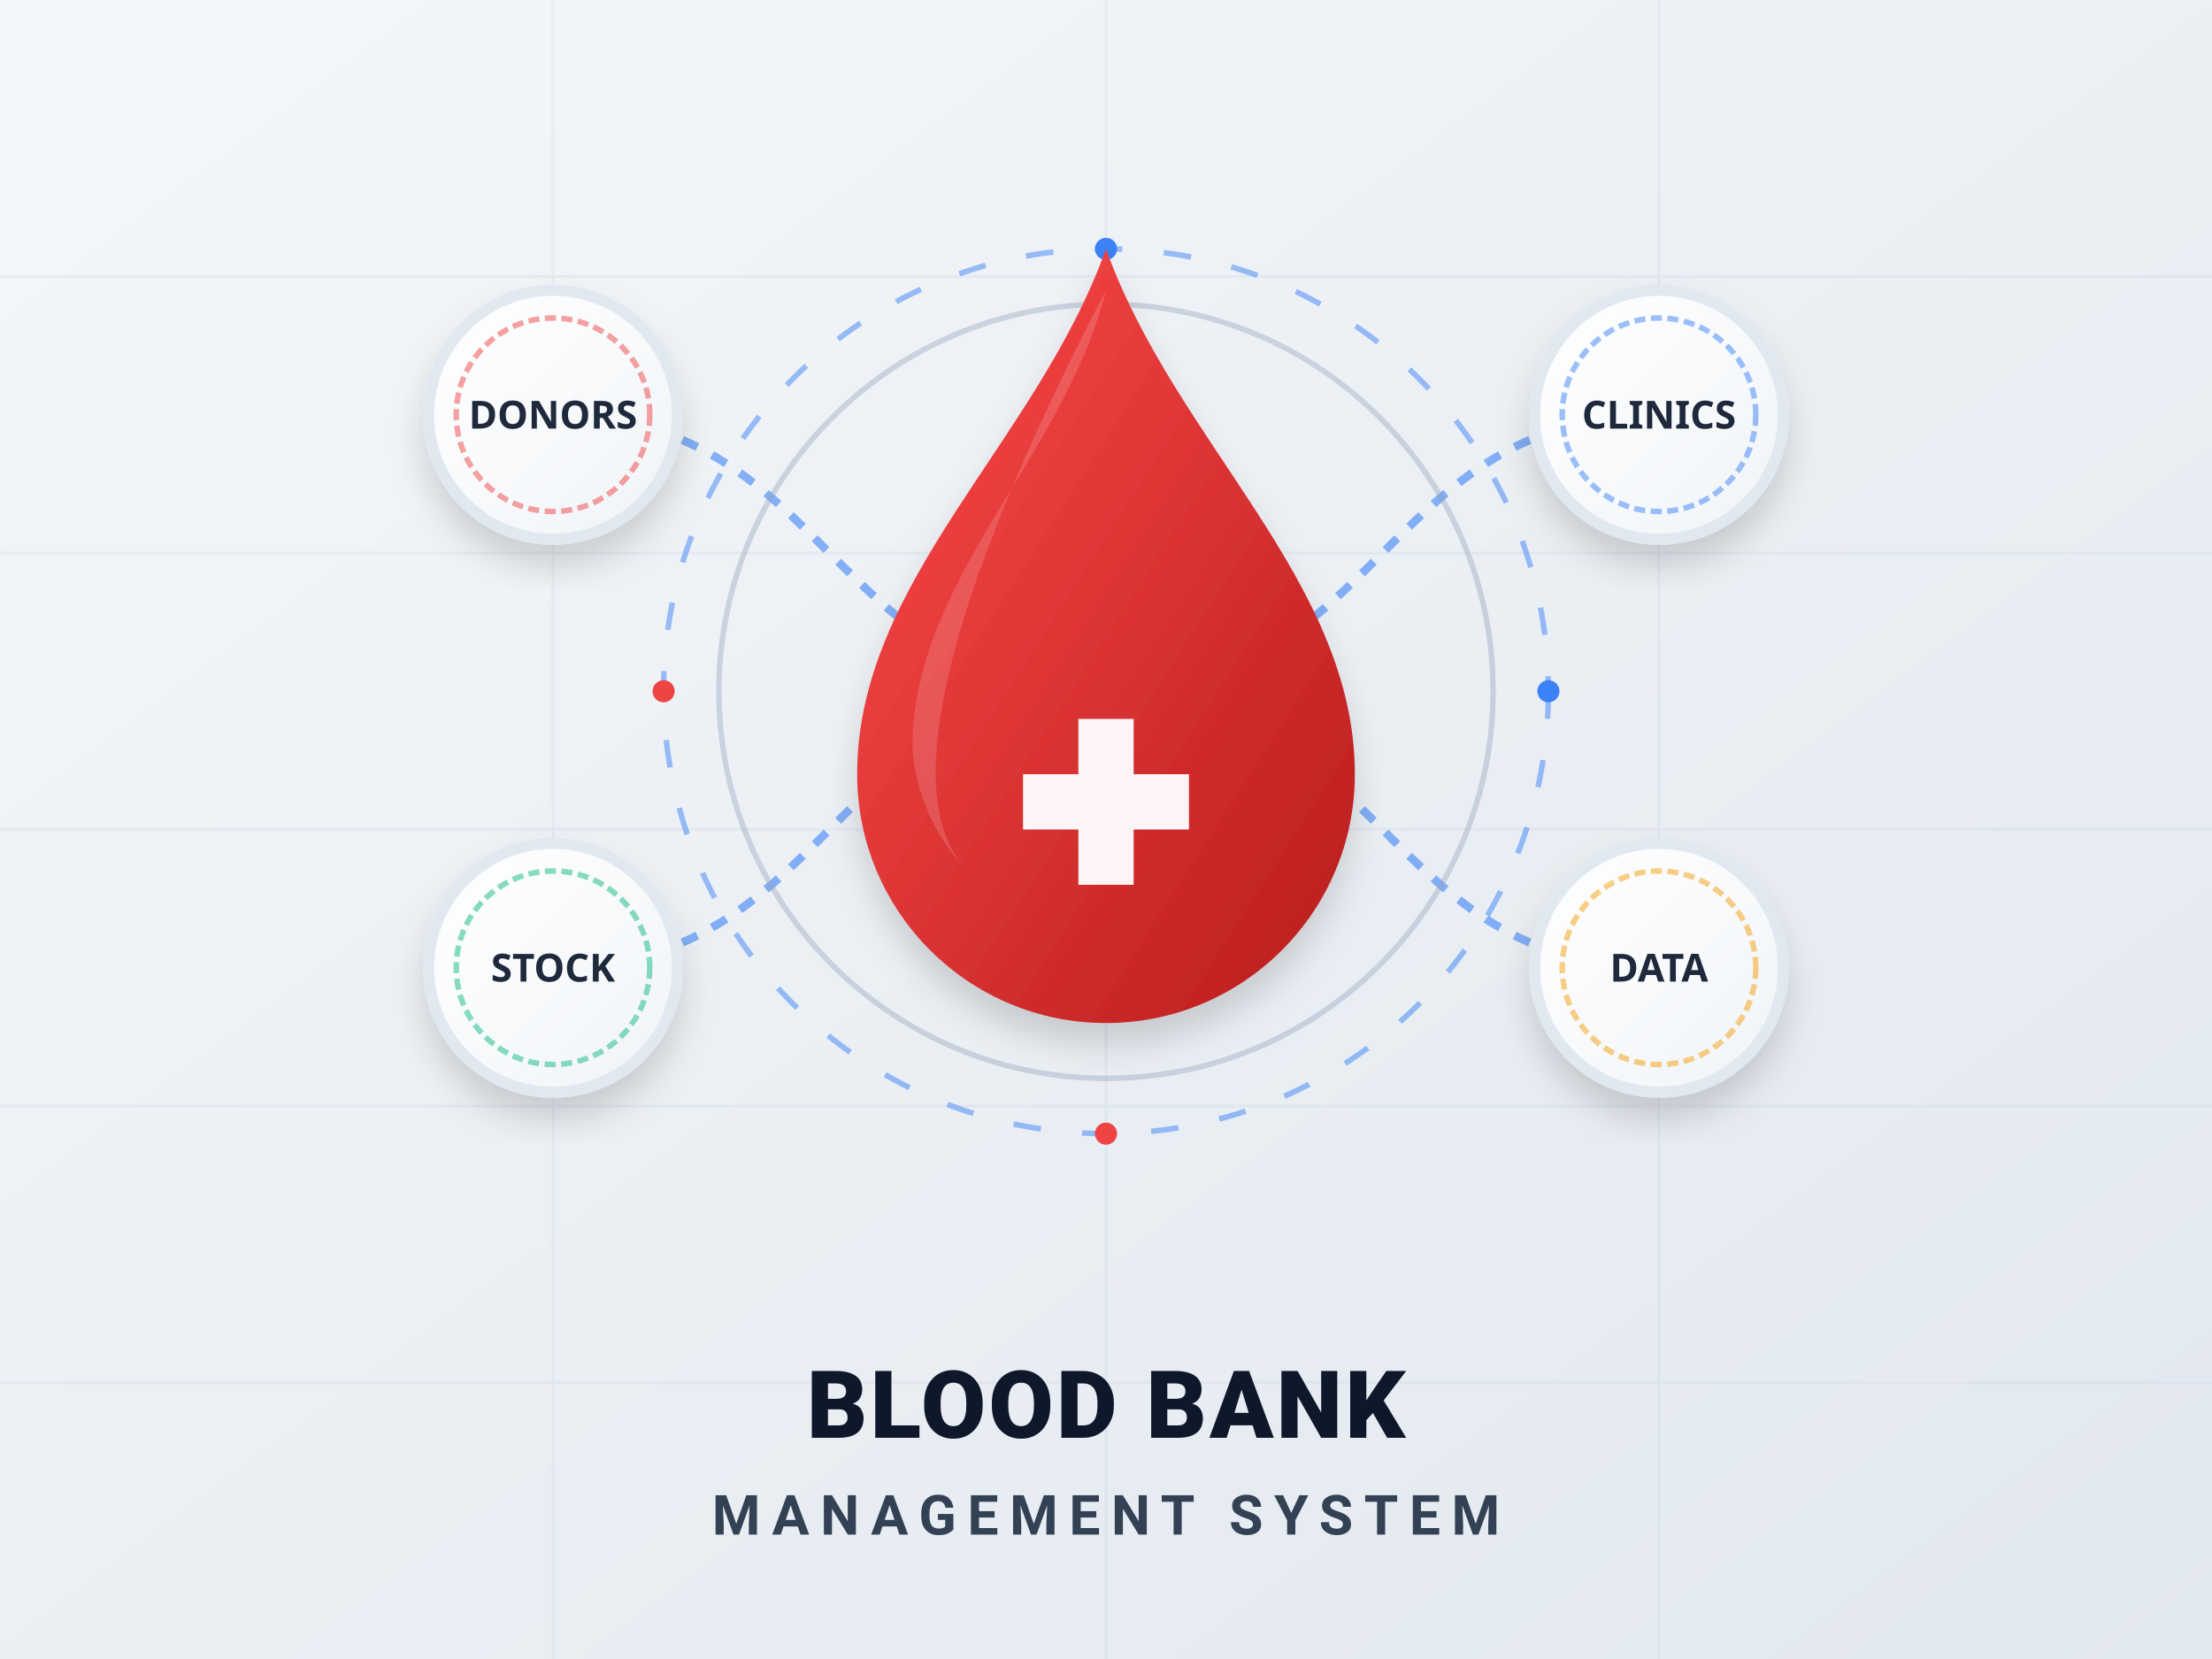
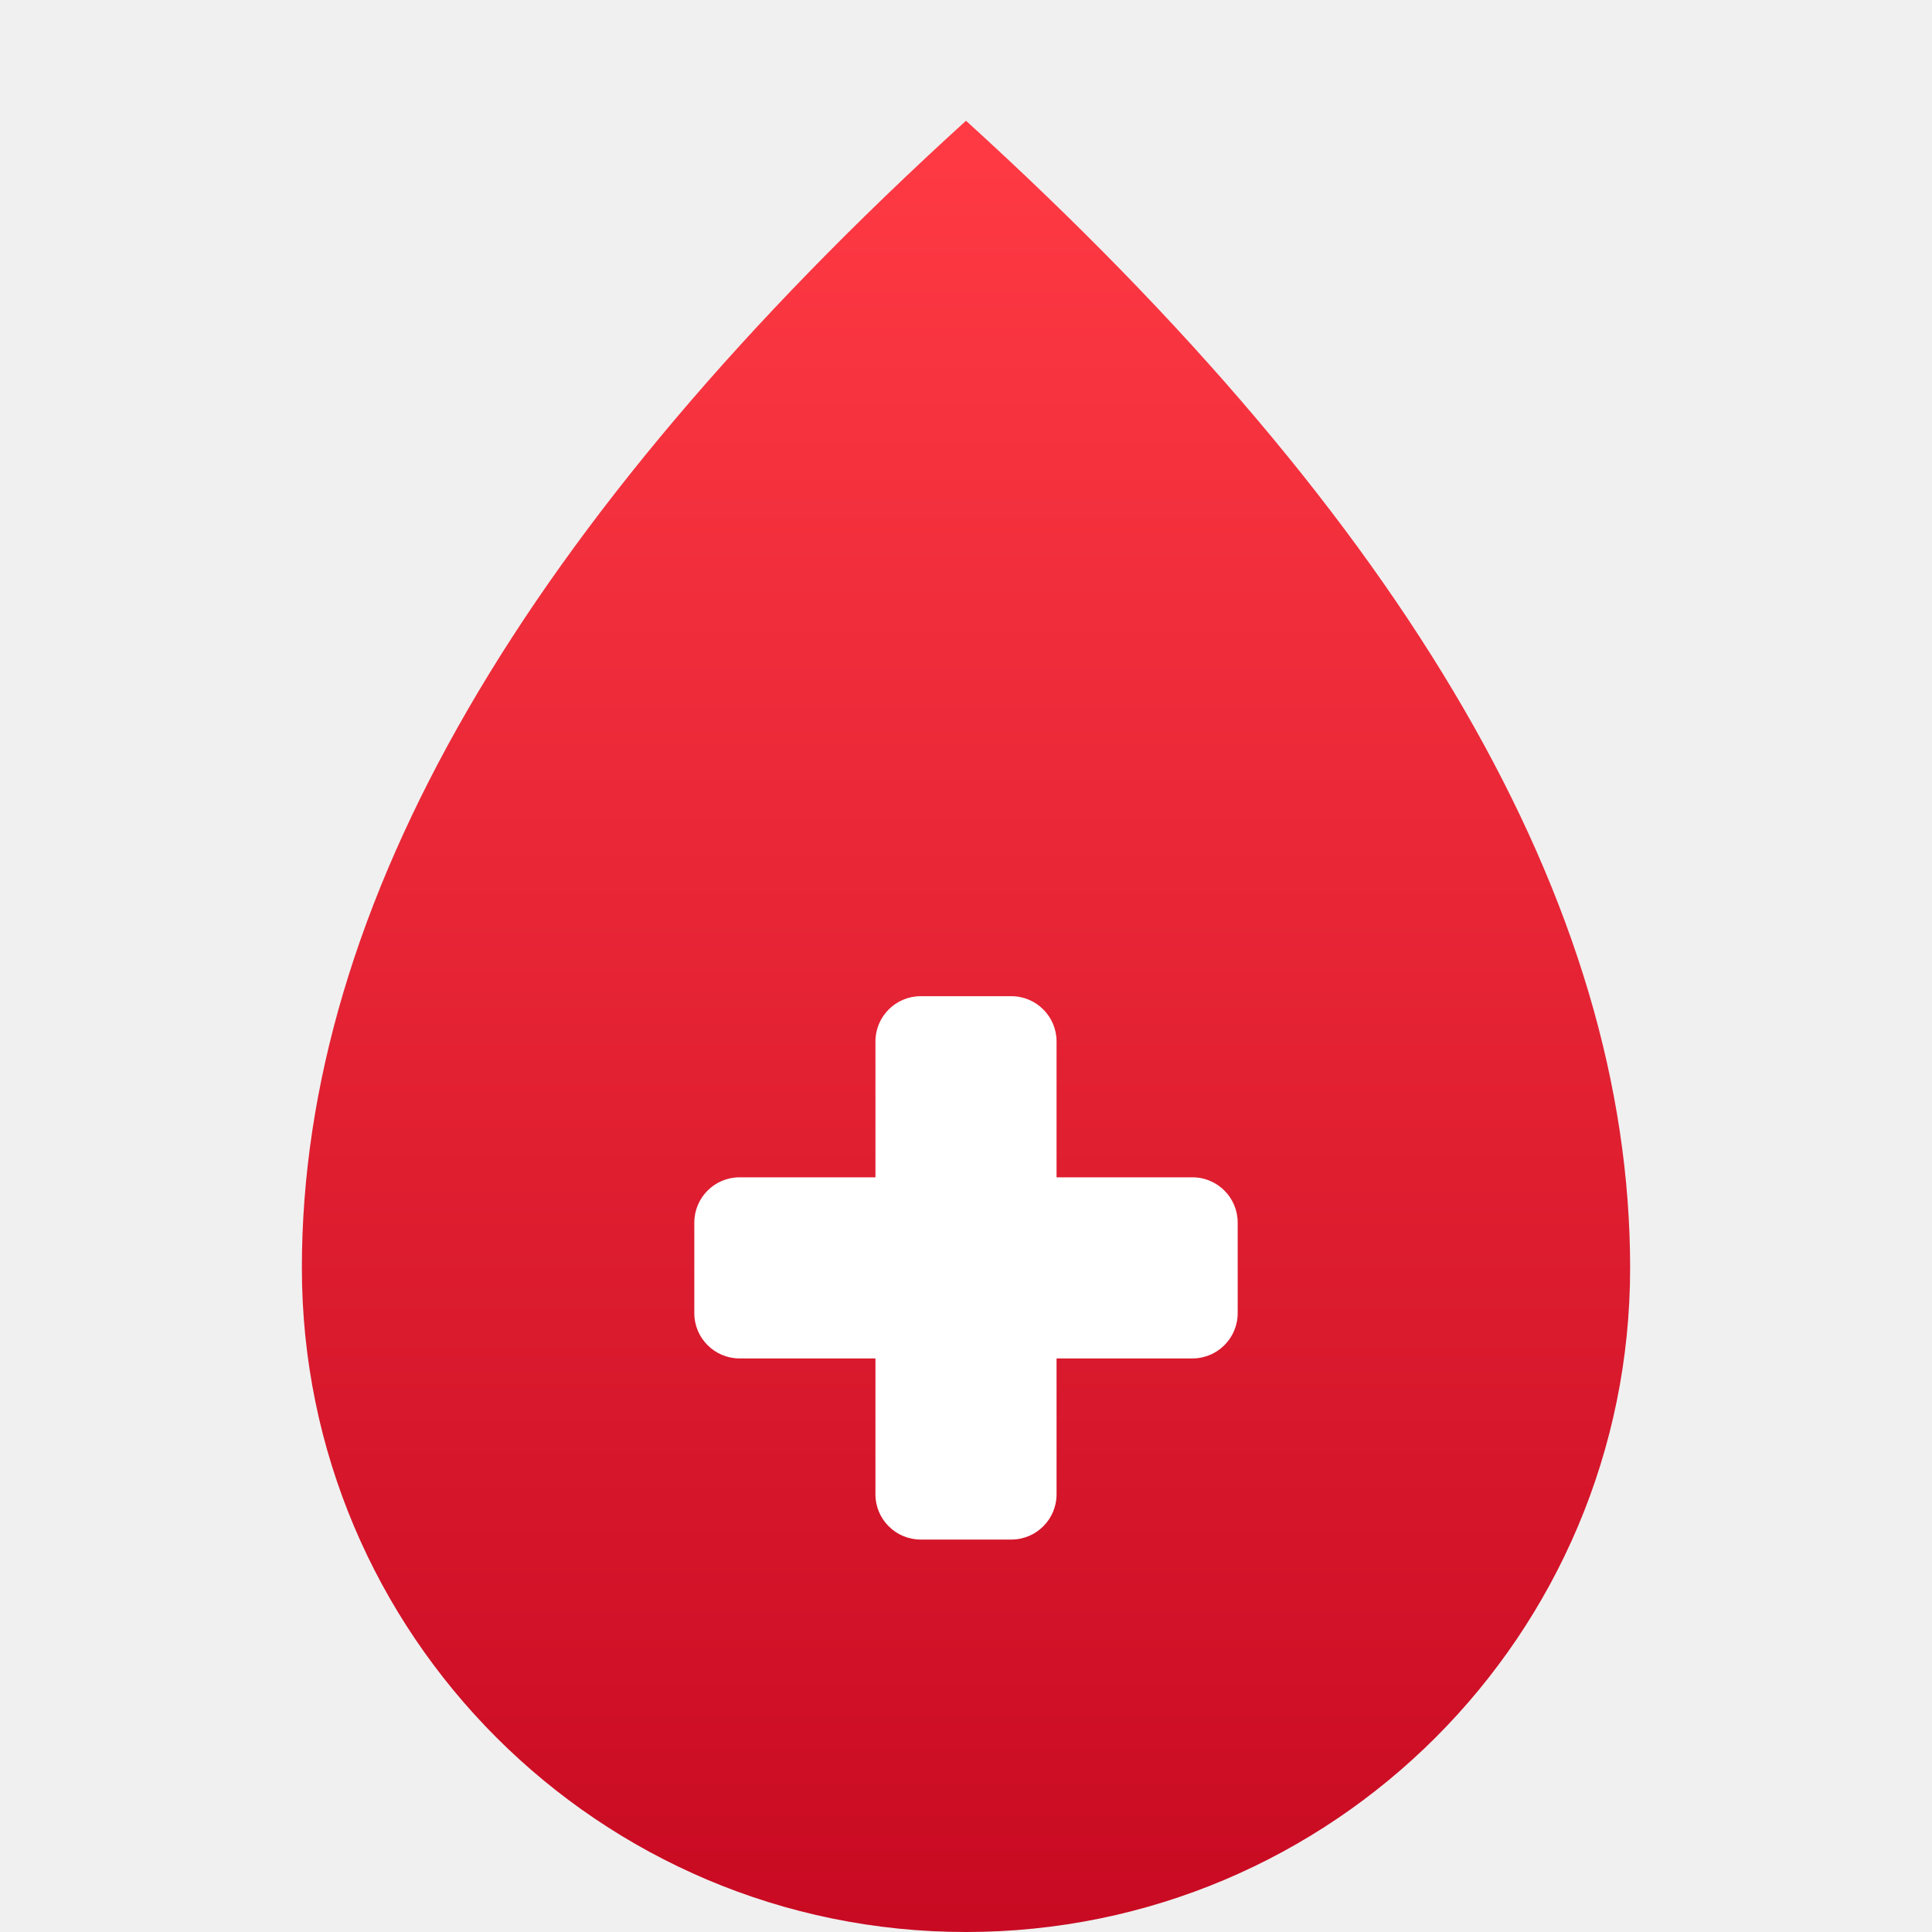
- <svg xmlns="http://www.w3.org/2000/svg" viewBox="0 0 800 600" width="100%" height="100%">
+ <svg xmlns="http://www.w3.org/2000/svg" viewBox="0 0 64 64">
  <defs>
-     <linearGradient id="bgGrad" x1="0%" y1="0%" x2="100%" y2="100%">
-       <stop offset="0%" stop-color="#F4F7F9" />
-       <stop offset="100%" stop-color="#E2E8F0" />
-     </linearGradient>
-     <linearGradient id="bloodGrad" x1="0%" y1="0%" x2="100%" y2="100%">
-       <stop offset="0%" stop-color="#FF4B4B" />
-       <stop offset="100%" stop-color="#B71C1C" />
-     </linearGradient>
-     <filter id="shadow" x="-20%" y="-20%" width="140%" height="140%">
-       <feDropShadow dx="0" dy="8" stdDeviation="6" flood-color="#000000" flood-opacity="0.15" />
-     </filter>
-     <linearGradient id="nodeGrad" x1="0%" y1="0%" x2="100%" y2="100%">
-       <stop offset="0%" stop-color="#FFFFFF" />
-       <stop offset="100%" stop-color="#F0F4F8" />
+     <linearGradient id="dropGrad" x1="0%" y1="0%" x2="0%" y2="100%">
+       <stop offset="0%" stop-color="#FF3A44" />
+       <stop offset="100%" stop-color="#C80A22" />
    </linearGradient>
  </defs>
-   <rect width="100%" height="100%" fill="url(#bgGrad)" />
-   <g stroke="#CBD5E1" stroke-width="1" opacity="0.3">
-     <line x1="0" y1="100" x2="800" y2="100" />
-     <line x1="0" y1="200" x2="800" y2="200" />
-     <line x1="0" y1="300" x2="800" y2="300" />
-     <line x1="0" y1="400" x2="800" y2="400" />
-     <line x1="0" y1="500" x2="800" y2="500" />
-     <line x1="200" y1="0" x2="200" y2="600" />
-     <line x1="400" y1="0" x2="400" y2="600" />
-     <line x1="600" y1="0" x2="600" y2="600" />
-   </g>
-   <text x="400" y="520" font-family="'Segoe UI', Roboto, Helvetica, sans-serif" font-size="34" font-weight="900" fill="#0F172A" text-anchor="middle" letter-spacing="1">BLOOD BANK</text>
-   <text x="400" y="555" font-family="'Segoe UI', Roboto, Helvetica, sans-serif" font-size="20" font-weight="700" fill="#334155" text-anchor="middle" letter-spacing="4">MANAGEMENT SYSTEM</text>
-   <g transform="translate(0, -30)">
-     <path d="M 200 180 C 300 180 300 280 400 280" fill="none" stroke="#3B82F6" stroke-width="3" stroke-dasharray="6 6" opacity="0.6" />
-     <path d="M 600 180 C 500 180 500 280 400 280" fill="none" stroke="#3B82F6" stroke-width="3" stroke-dasharray="6 6" opacity="0.6" />
-     <path d="M 200 380 C 300 380 300 280 400 280" fill="none" stroke="#3B82F6" stroke-width="3" stroke-dasharray="6 6" opacity="0.6" />
-     <path d="M 600 380 C 500 380 500 280 400 280" fill="none" stroke="#3B82F6" stroke-width="3" stroke-dasharray="6 6" opacity="0.6" />
-     <circle cx="400" cy="280" r="140" fill="none" stroke="#94A3B8" stroke-width="2" opacity="0.4" />
-     <circle cx="400" cy="280" r="160" fill="none" stroke="#3B82F6" stroke-width="2" stroke-dasharray="10 15" opacity="0.5" />
-     <circle cx="240" cy="280" r="4" fill="#EF4444" />
-     <circle cx="560" cy="280" r="4" fill="#3B82F6" />
-     <circle cx="400" cy="120" r="4" fill="#3B82F6" />
-     <circle cx="400" cy="440" r="4" fill="#EF4444" />
-     <g transform="translate(200, 180)">
-       <circle cx="0" cy="0" r="45" fill="url(#nodeGrad)" stroke="#E2E8F0" stroke-width="4" filter="url(#shadow)" />
-       <circle cx="0" cy="0" r="35" fill="none" stroke="#EF4444" stroke-width="2" stroke-dasharray="4 2" opacity="0.5" />
-       <text x="0" y="5" font-family="sans-serif" font-size="14" font-weight="bold" fill="#1E293B" text-anchor="middle">DONORS</text>
-     </g>
-     <g transform="translate(600, 180)">
-       <circle cx="0" cy="0" r="45" fill="url(#nodeGrad)" stroke="#E2E8F0" stroke-width="4" filter="url(#shadow)" />
-       <circle cx="0" cy="0" r="35" fill="none" stroke="#3B82F6" stroke-width="2" stroke-dasharray="4 2" opacity="0.5" />
-       <text x="0" y="5" font-family="sans-serif" font-size="14" font-weight="bold" fill="#1E293B" text-anchor="middle">CLINICS</text>
-     </g>
-     <g transform="translate(200, 380)">
-       <circle cx="0" cy="0" r="45" fill="url(#nodeGrad)" stroke="#E2E8F0" stroke-width="4" filter="url(#shadow)" />
-       <circle cx="0" cy="0" r="35" fill="none" stroke="#10B981" stroke-width="2" stroke-dasharray="4 2" opacity="0.5" />
-       <text x="0" y="5" font-family="sans-serif" font-size="14" font-weight="bold" fill="#1E293B" text-anchor="middle">STOCK</text>
-     </g>
-     <g transform="translate(600, 380)">
-       <circle cx="0" cy="0" r="45" fill="url(#nodeGrad)" stroke="#E2E8F0" stroke-width="4" filter="url(#shadow)" />
-       <circle cx="0" cy="0" r="35" fill="none" stroke="#F59E0B" stroke-width="2" stroke-dasharray="4 2" opacity="0.5" />
-       <text x="0" y="5" font-family="sans-serif" font-size="14" font-weight="bold" fill="#1E293B" text-anchor="middle">DATA</text>
-     </g>
-     <g filter="url(#shadow)">
-       <path d="M 400 120 C 375 190 310 240 310 310 A 90 90 0 0 0 490 310 C 490 240 425 190 400 120 Z" fill="url(#bloodGrad)" />
-       <path d="M 390 290 h 20 v 20 h 20 v 20 h -20 v 20 h -20 v -20 h -20 v -20 h 20 z" fill="#FFFFFF" opacity="0.95" />
-       <path d="M 400 135 C 385 195 330 240 330 300 A 70 70 0 0 0 350 345 C 325 320 340 250 400 135 Z" fill="#FFFFFF" opacity="0.15" />
-     </g>
-   </g>
+   <path d="M 32 4 Q 10 24 10 42 A 22 22 0 0 0 54 42 Q 54 24 32 4 Z" fill="url(#dropGrad)" />
+   <rect x="29" y="33" width="6" height="18" rx="1.5" fill="#FFFFFF" />
+   <rect x="23" y="39" width="18" height="6" rx="1.5" fill="#FFFFFF" />
</svg>
